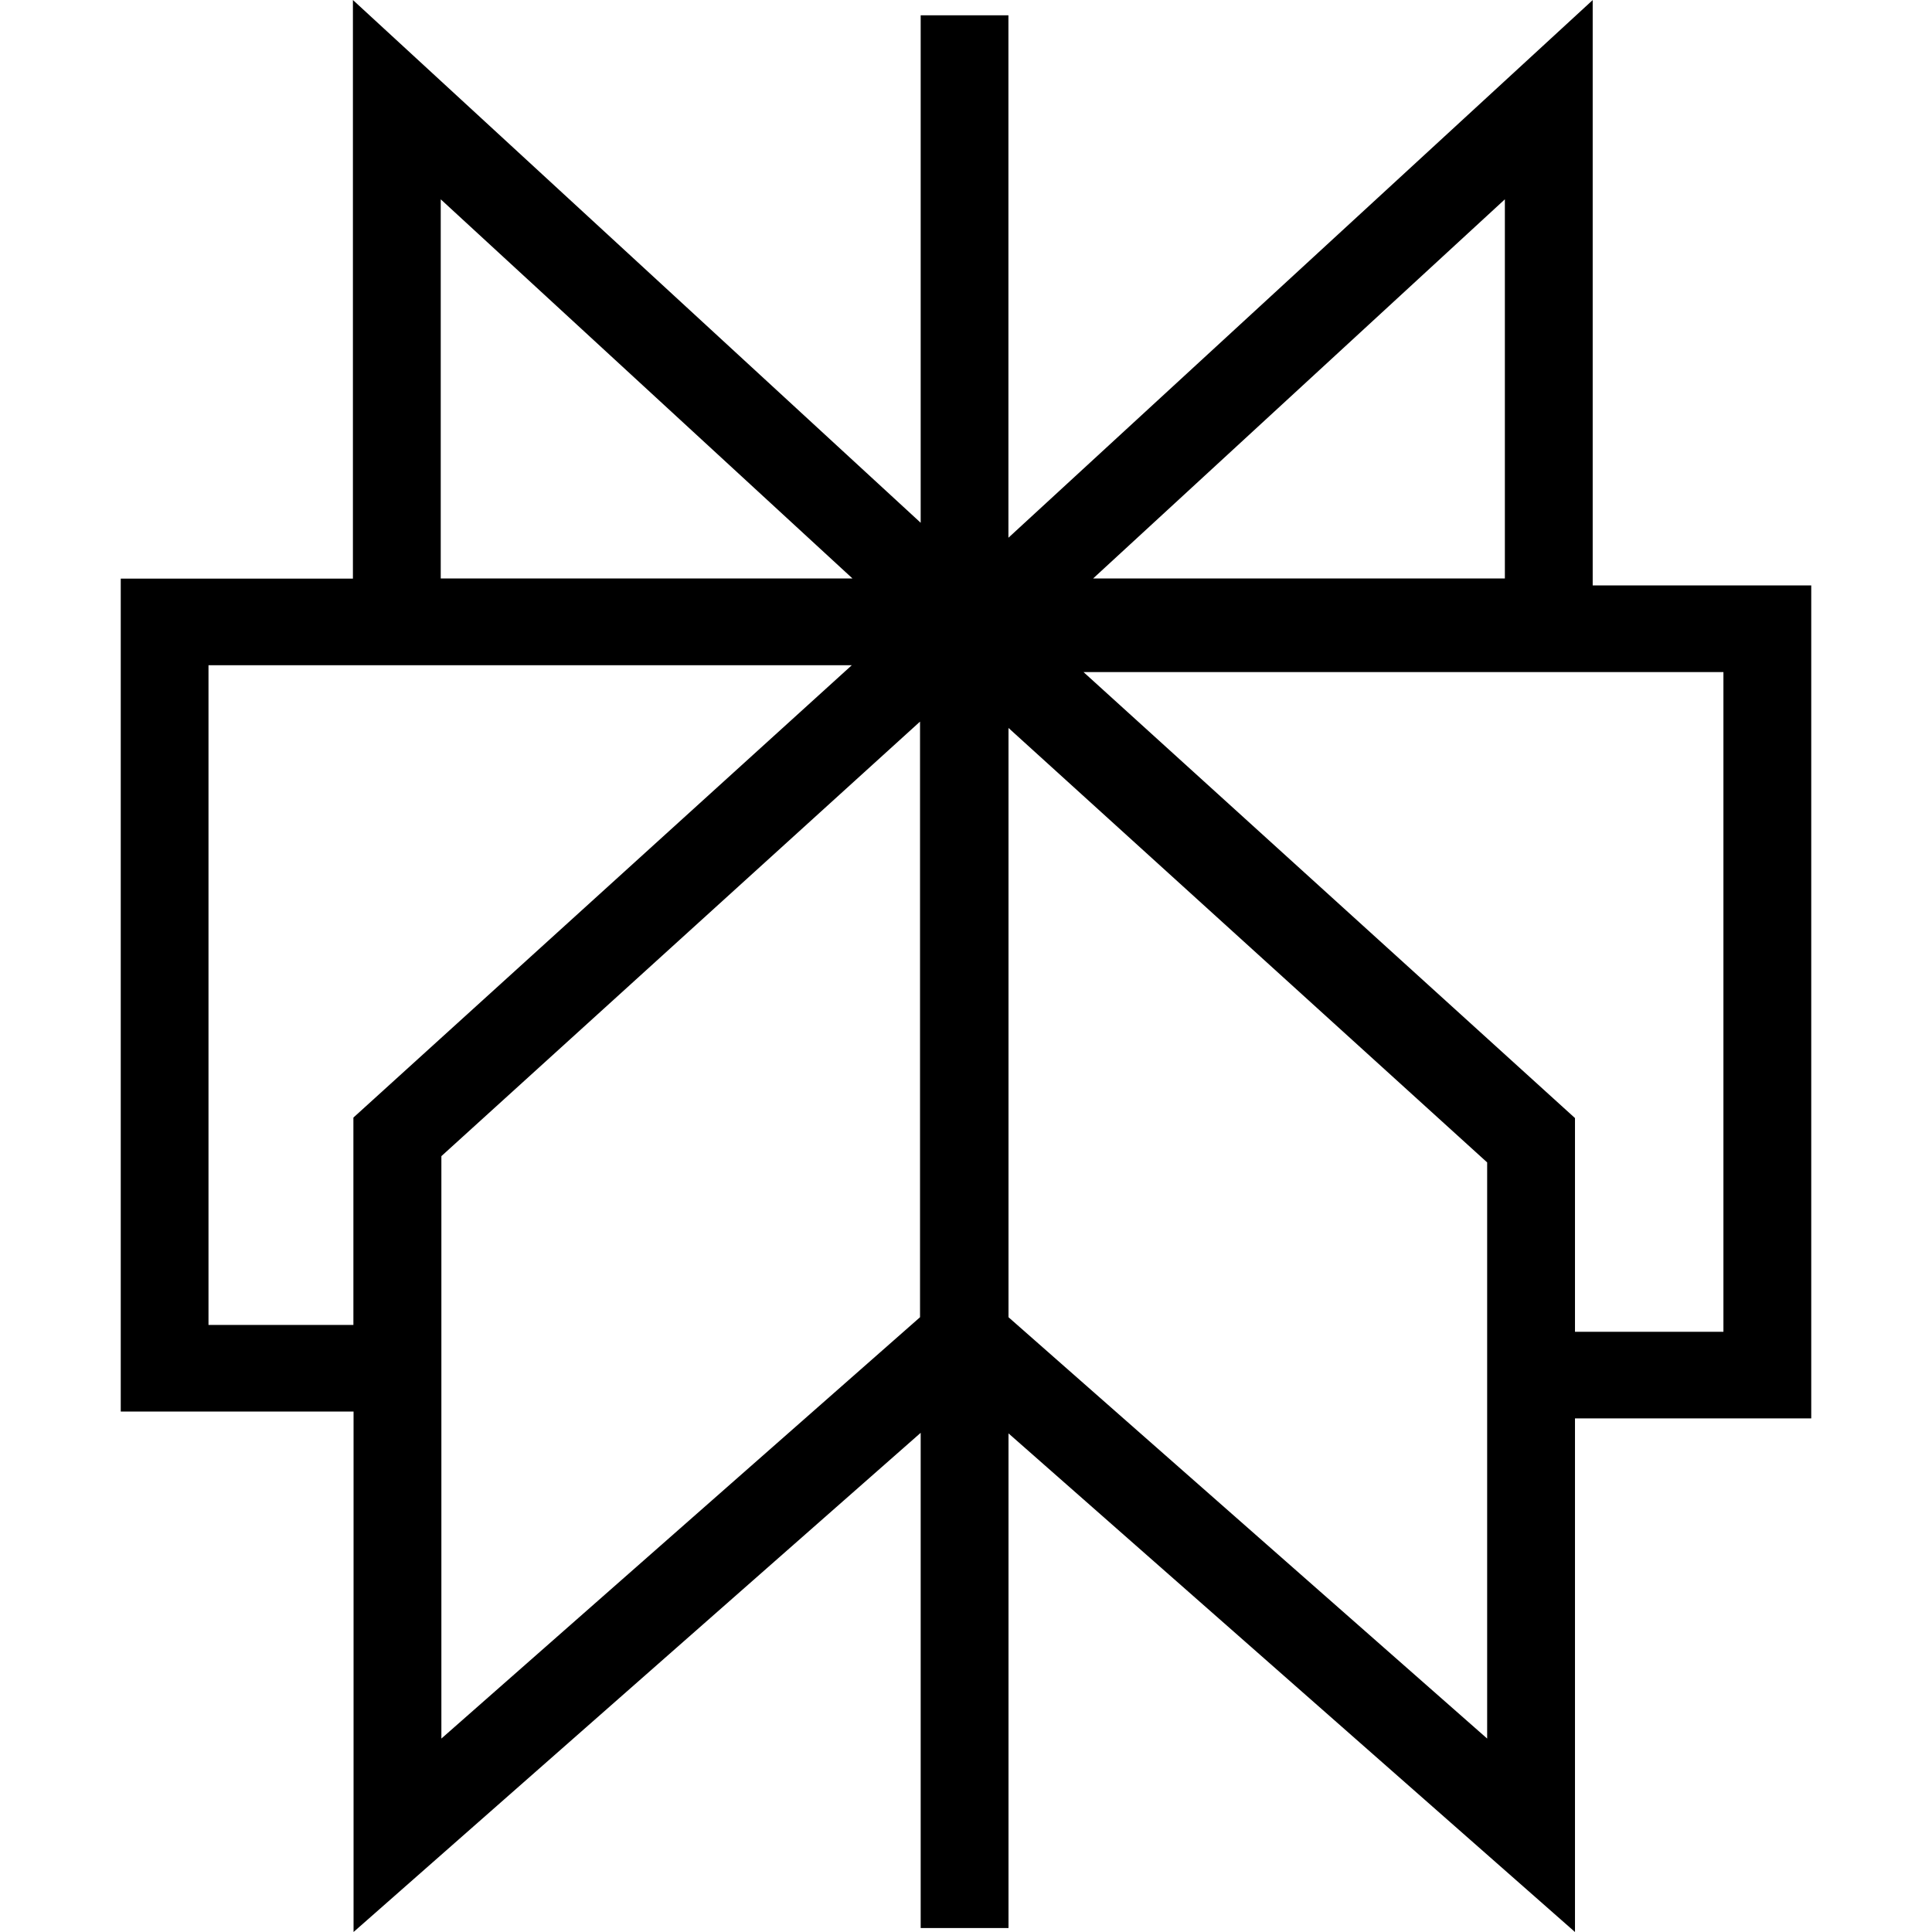
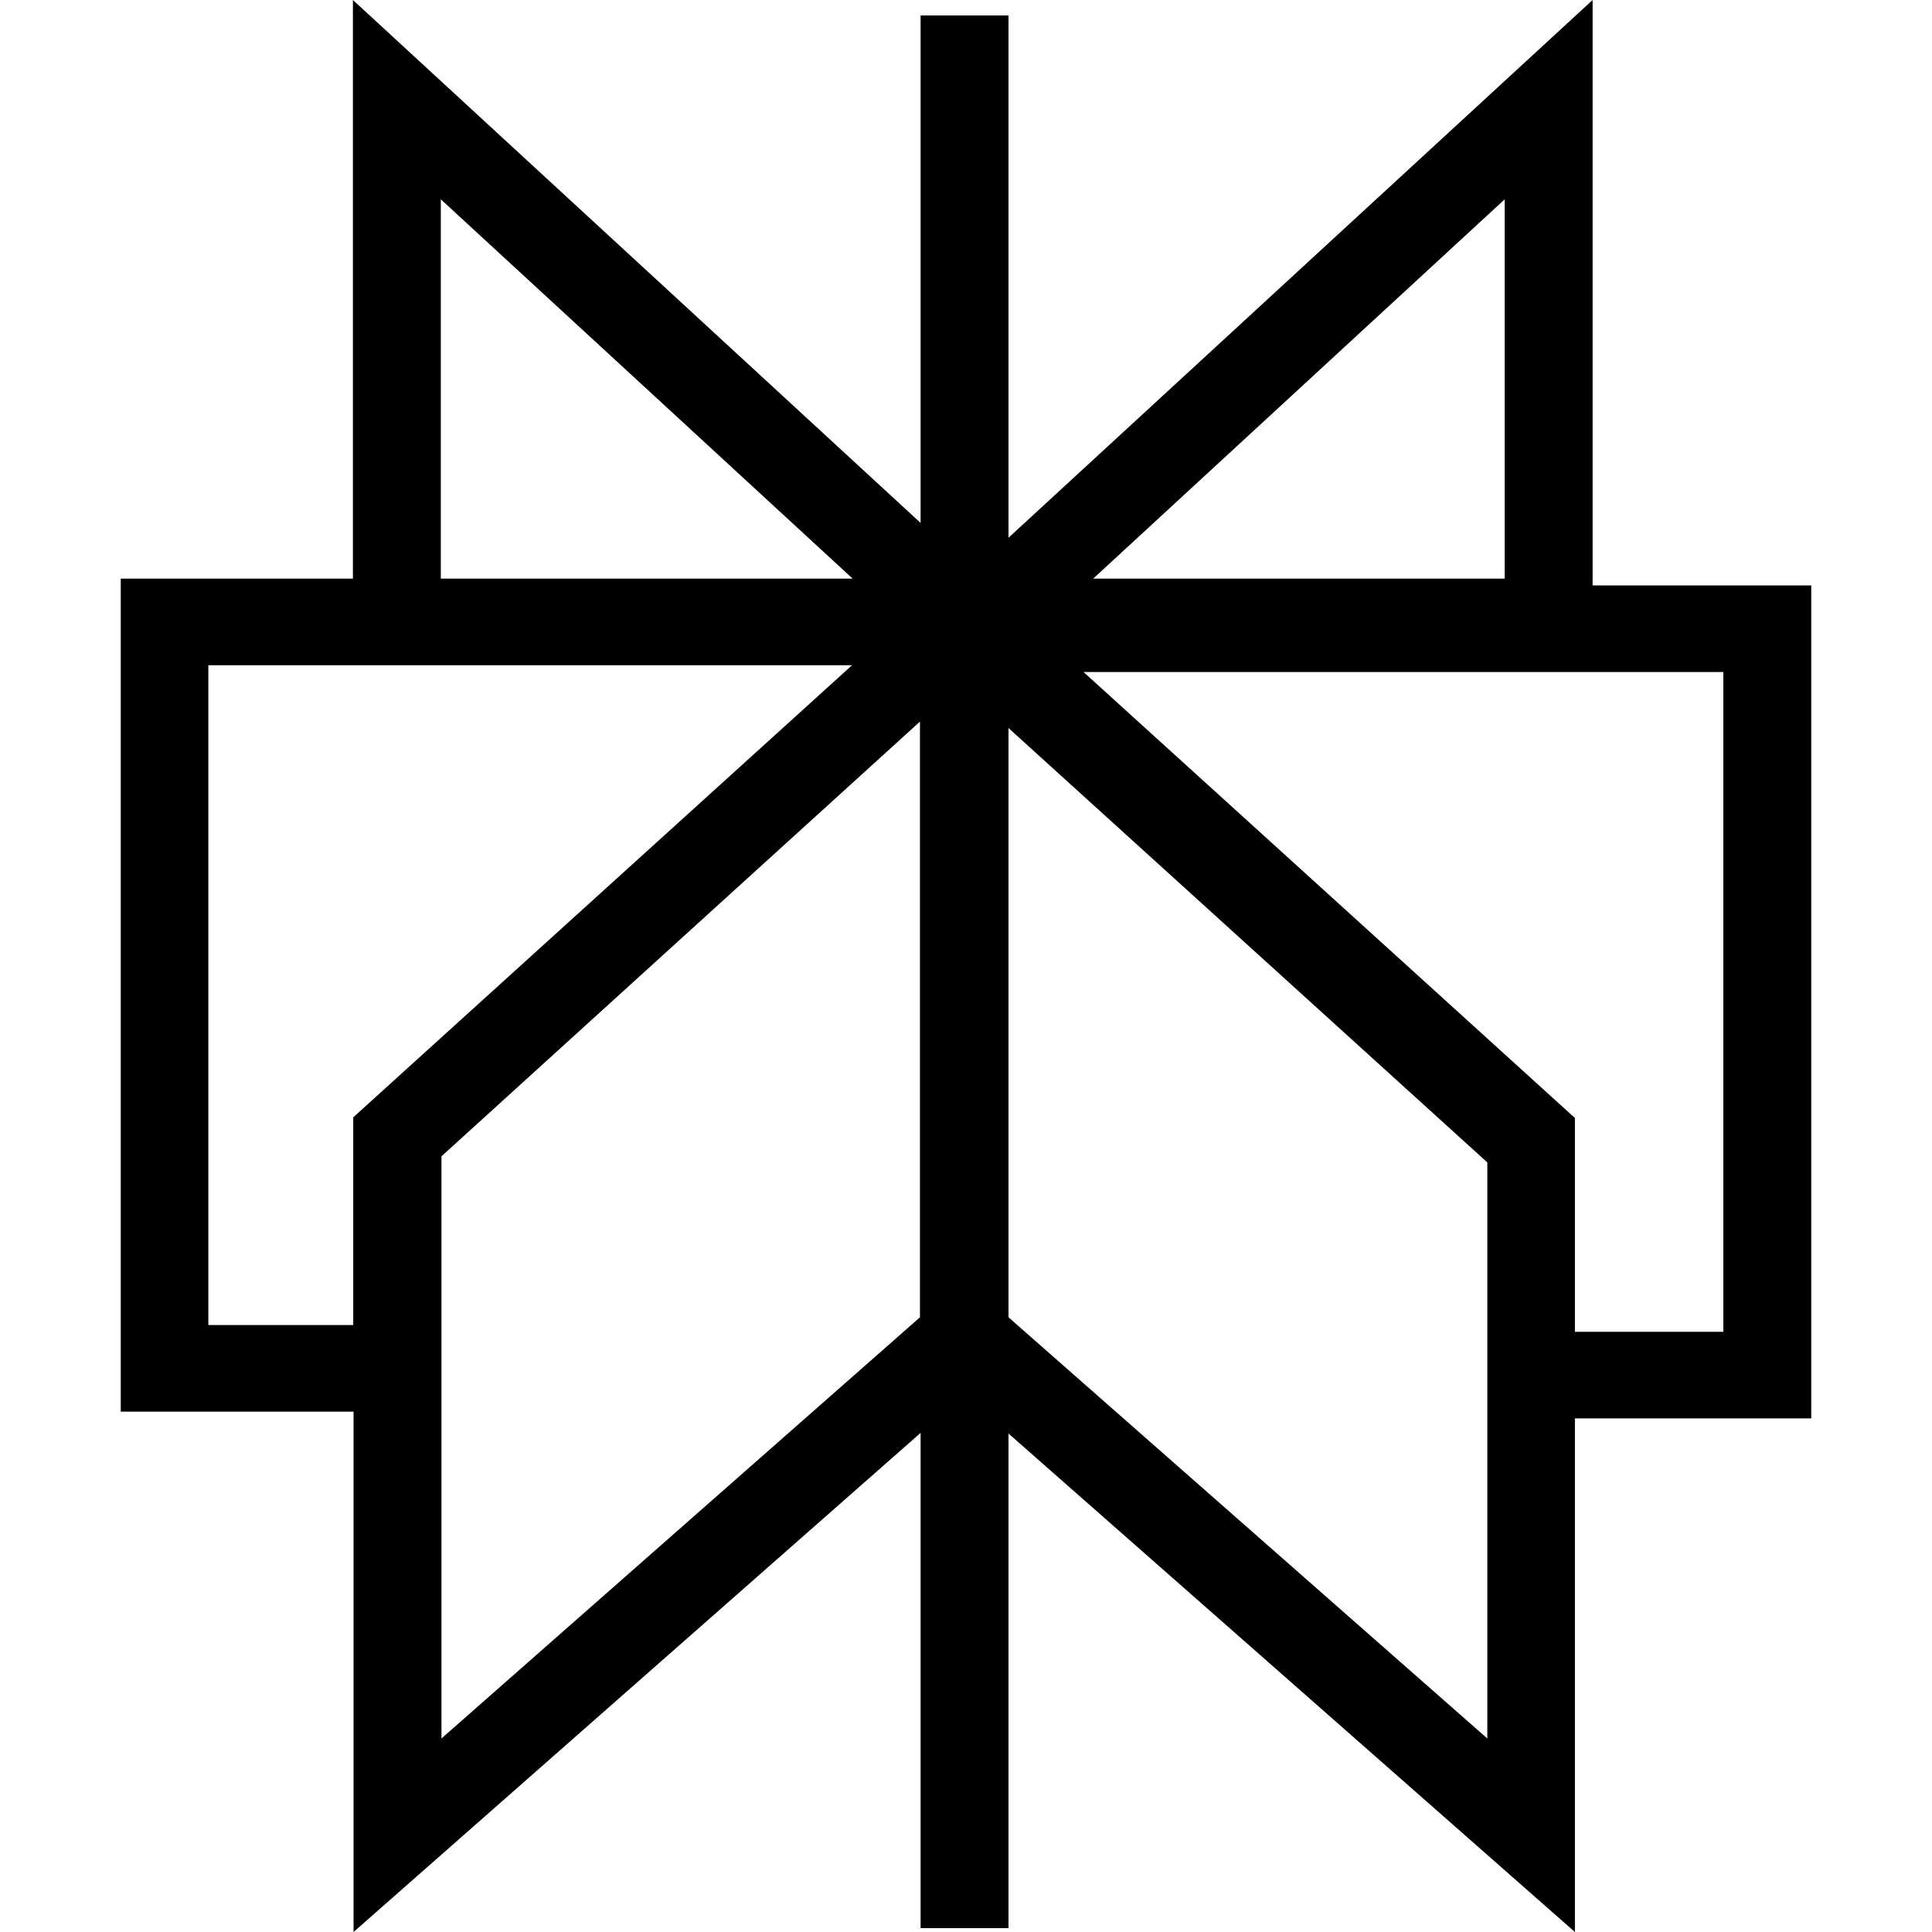
<svg xmlns="http://www.w3.org/2000/svg" fill="currentColor" color="#000" viewBox="0 0 600 600">
-   <g transform="translate(0 0) scale(25)">
-     <path d="M19.785 0v7.272H22.5V17.62h-2.935V24l-7.037-6.194v6.145h-1.091v-6.152L4.392 24v-6.465H1.5V7.188h2.884V0l7.053 6.494V.19h1.09v6.49L19.786 0zm-7.257 9.044v7.319l5.946 5.234V14.44l-5.946-5.397zm-1.099-.08l-5.946 5.398v7.235l5.946-5.234V8.965zm8.136 7.58h1.844V8.349H13.46l6.105 5.54v2.655zm-8.982-8.28H2.59v8.195h1.8v-2.576l6.192-5.62zM5.475 2.476v4.71h5.115l-5.115-4.71zm13.219 0l-5.115 4.71h5.115v-4.71z" />
-   </g>
+   <path d="M494.6 0v181.8h67.9v258.7h-73.4V600L313.2 445.2v153.6h-27.3V445L109.8 600V438.4H37.5V179.7h72.1V0l176.3 162.4V4.8h27.3V167zM313.2 226.1v183l148.7 130.8V361zm-27.5-2-148.6 135v180.8l148.6-130.8zm203.4 189.5h46.1V208.7H336.5l152.6 138.5zm-224.5-207H64.7v204.9h45V347zM136.9 61.9v117.8h127.9zm330.4 0L339.5 179.7h127.8z" />
</svg>
